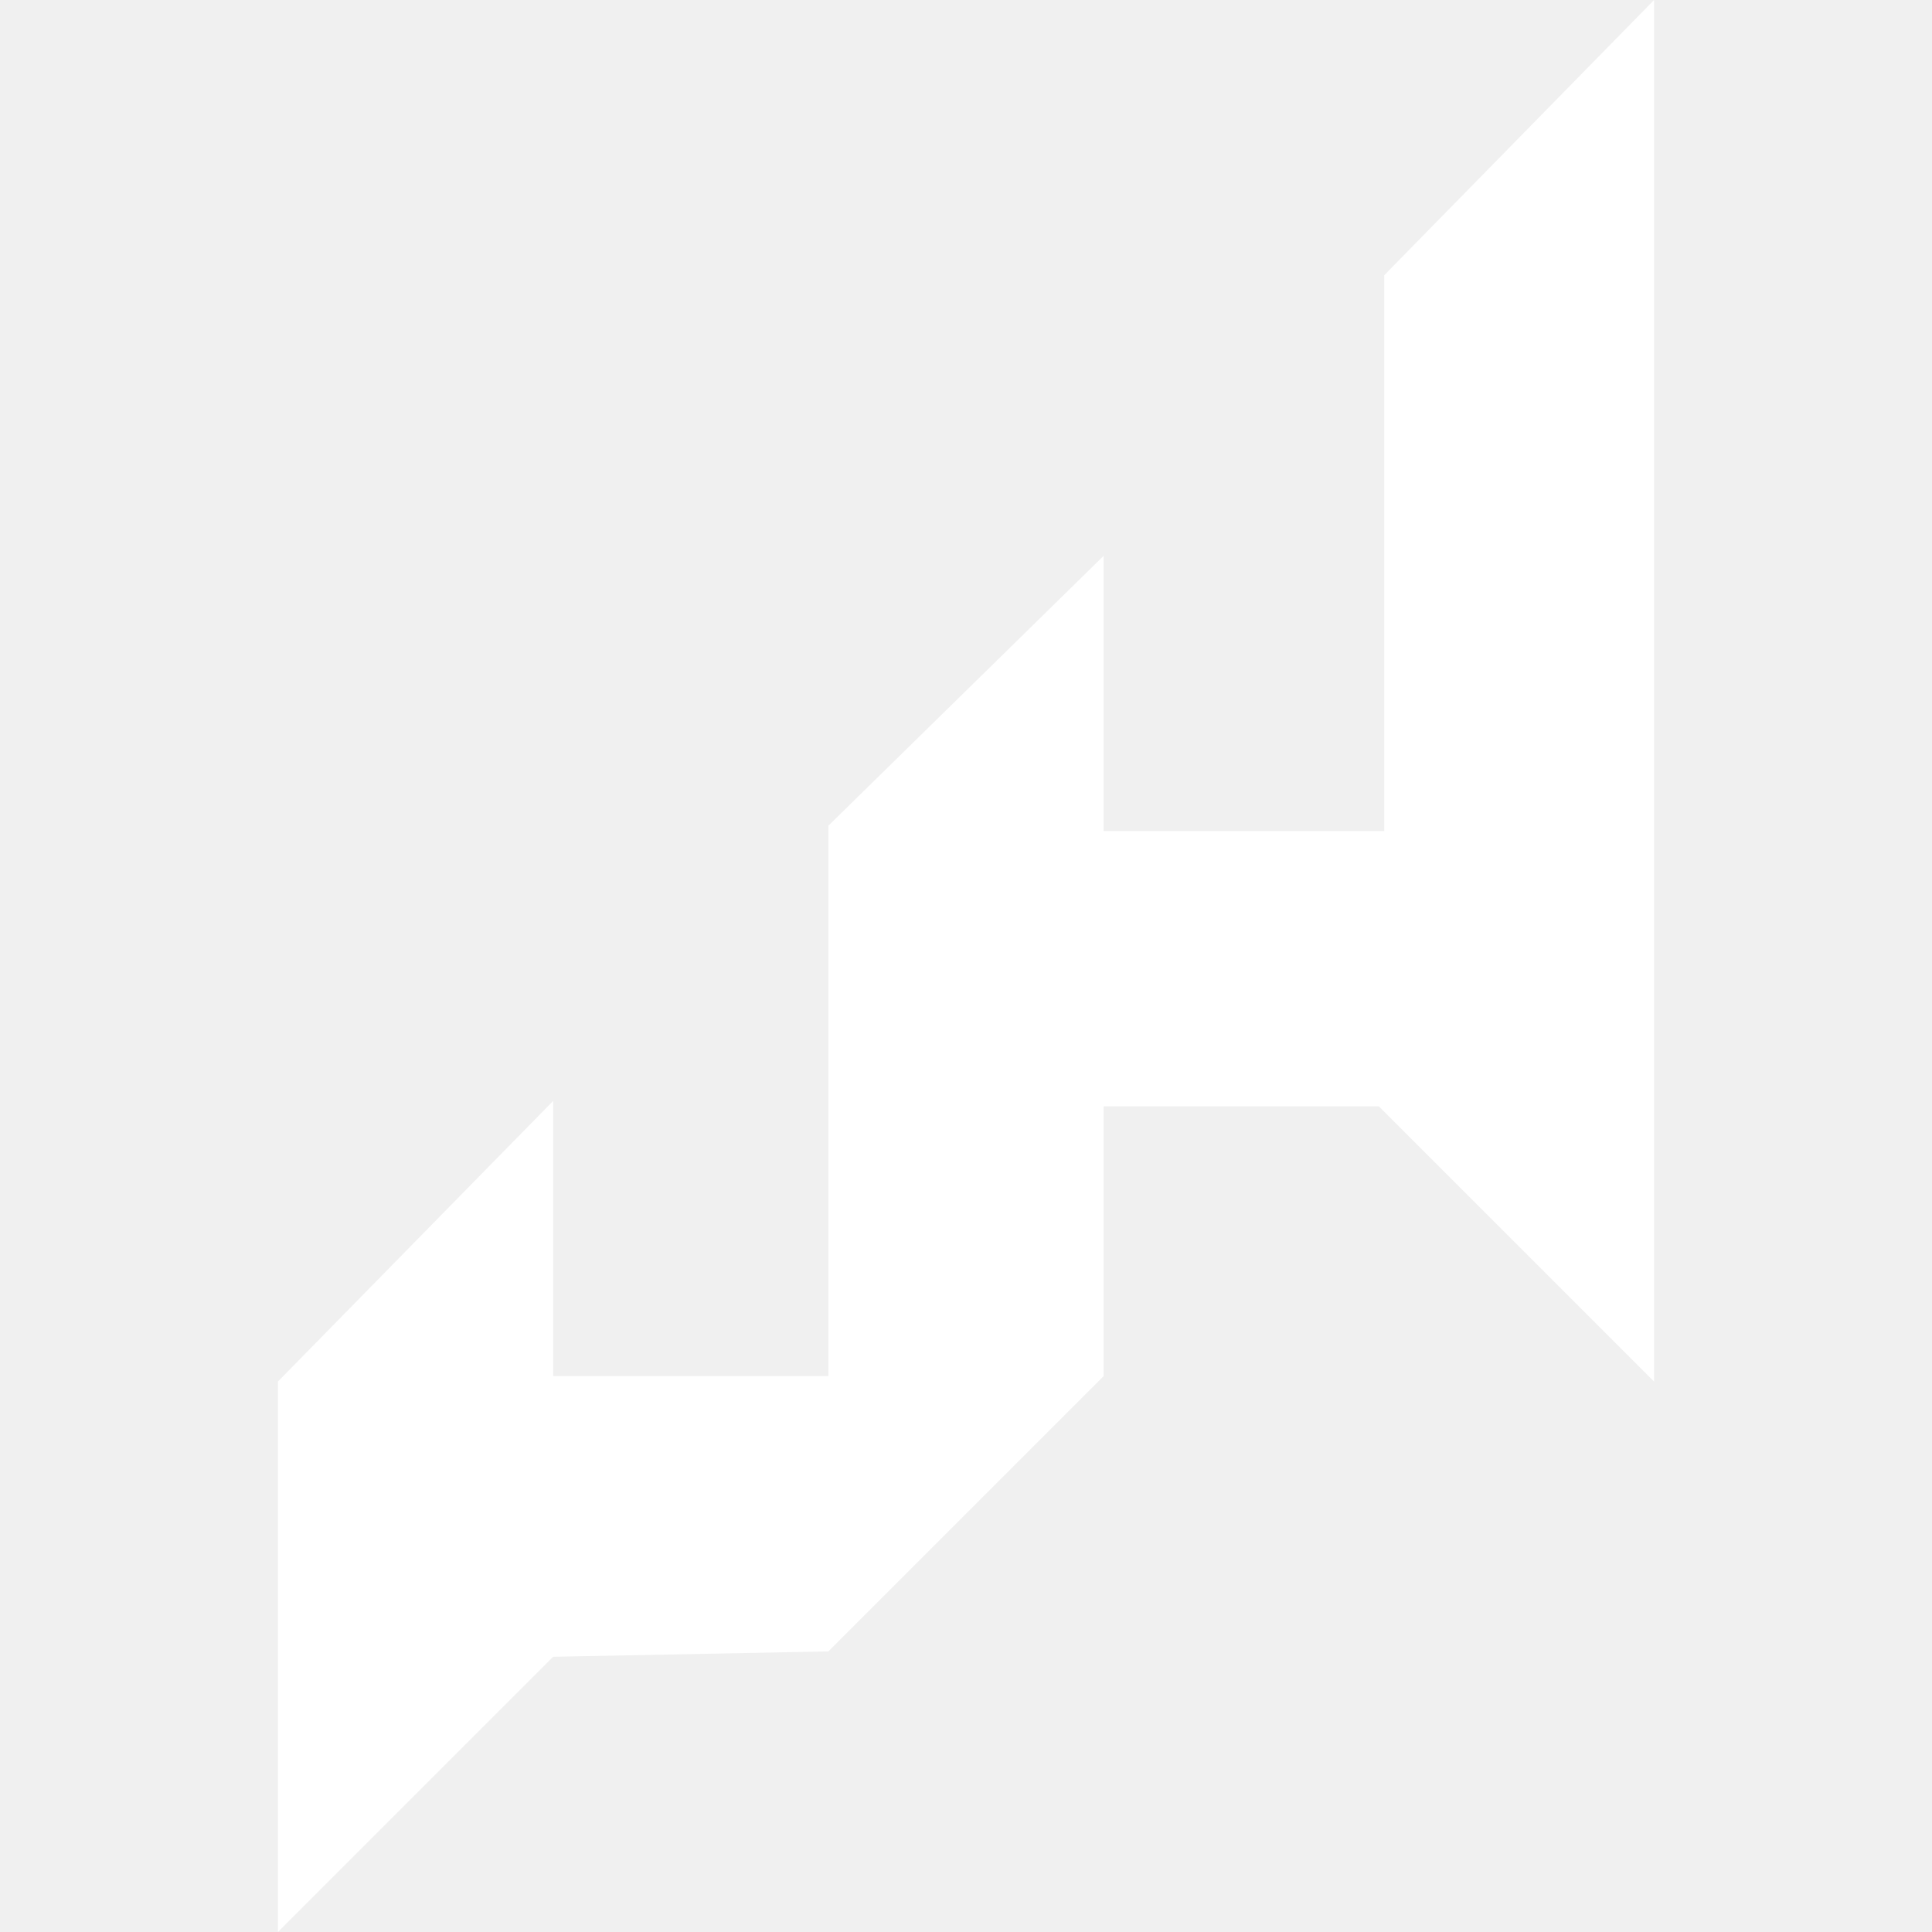
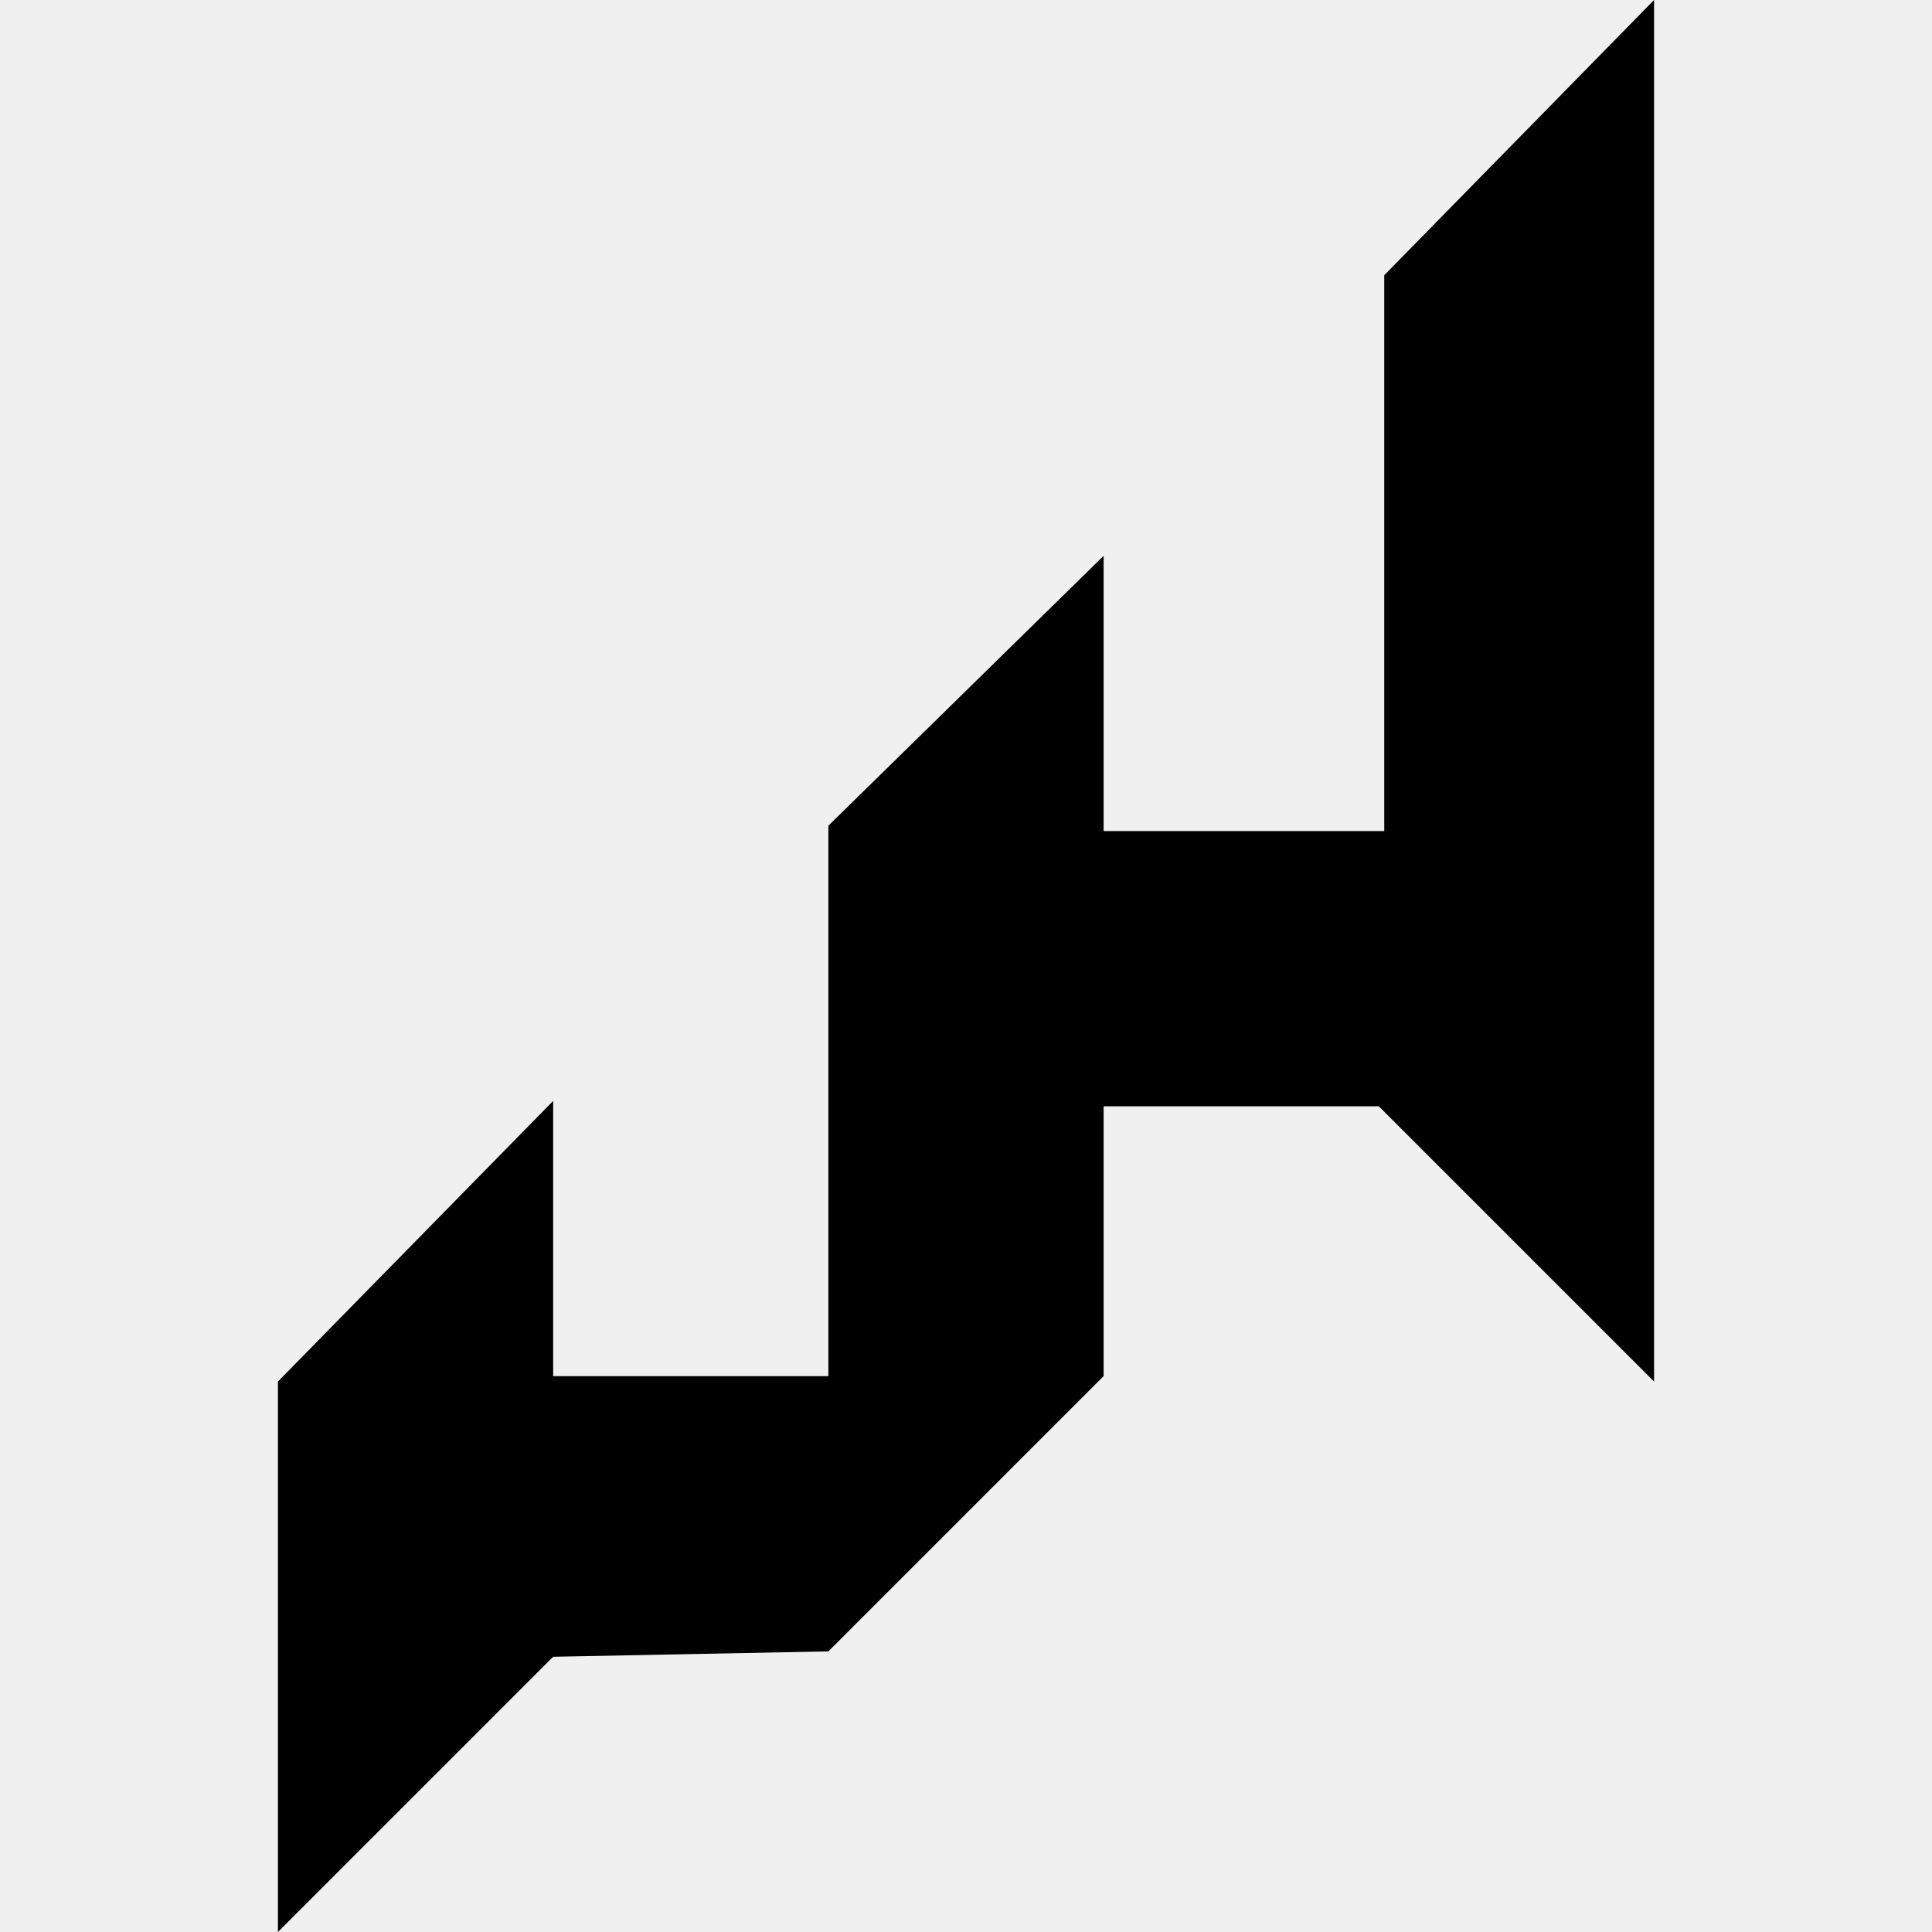
<svg xmlns="http://www.w3.org/2000/svg" width="100%" height="100%" viewBox="0 0 255 255" version="1.1" xml:space="preserve" style="fill-rule:evenodd;clip-rule:evenodd;stroke-linejoin:round;stroke-miterlimit:2;">
  <g transform="matrix(0.712291,0,0,0.712291,-13.8897,-14.9581)">
-     <path d="M326,21L276,72L276,175L224,175L224,124L173,174L173,276L122,276L122,225L71,277L71,379L122,328L173,327L224,276L224,226L275,226L326,277L326,21Z" style="fill:white;" />
+     <path d="M326,21L276,72L276,175L224,175L224,124L173,174L173,276L122,276L122,225L71,277L71,379L122,328L173,327L224,276L224,226L275,226L326,277L326,21Z" />
  </g>
</svg>
